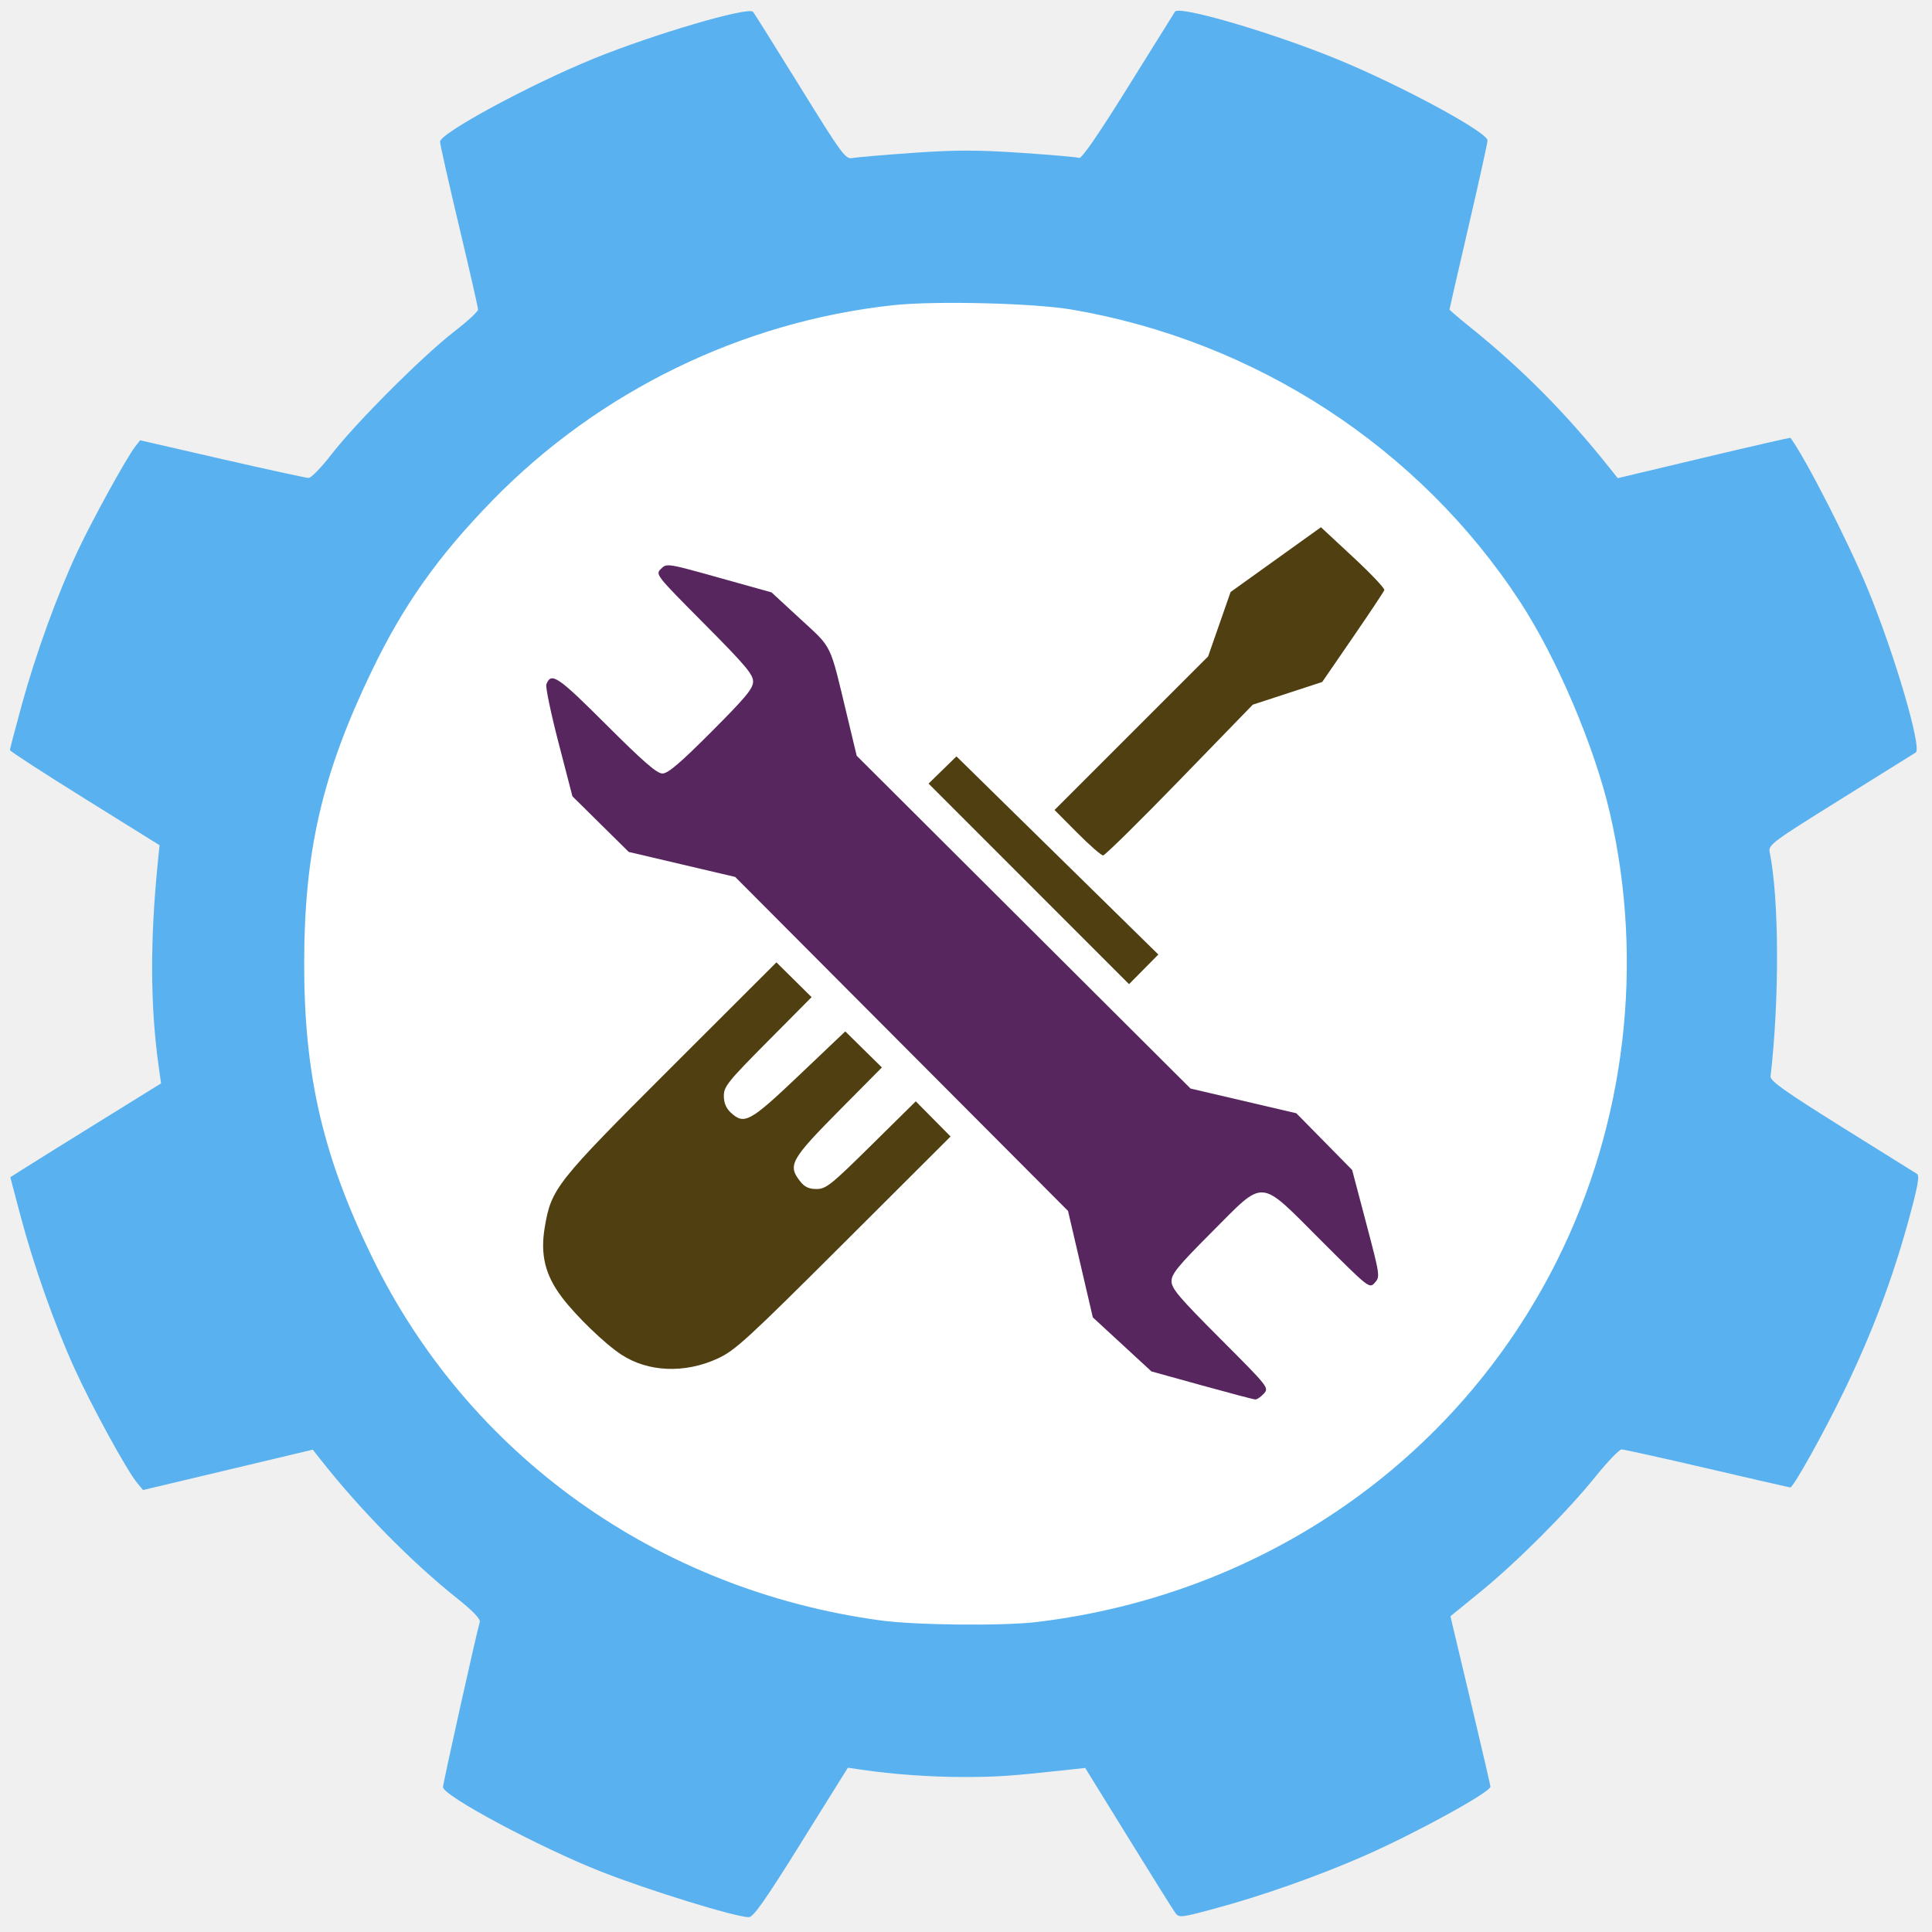
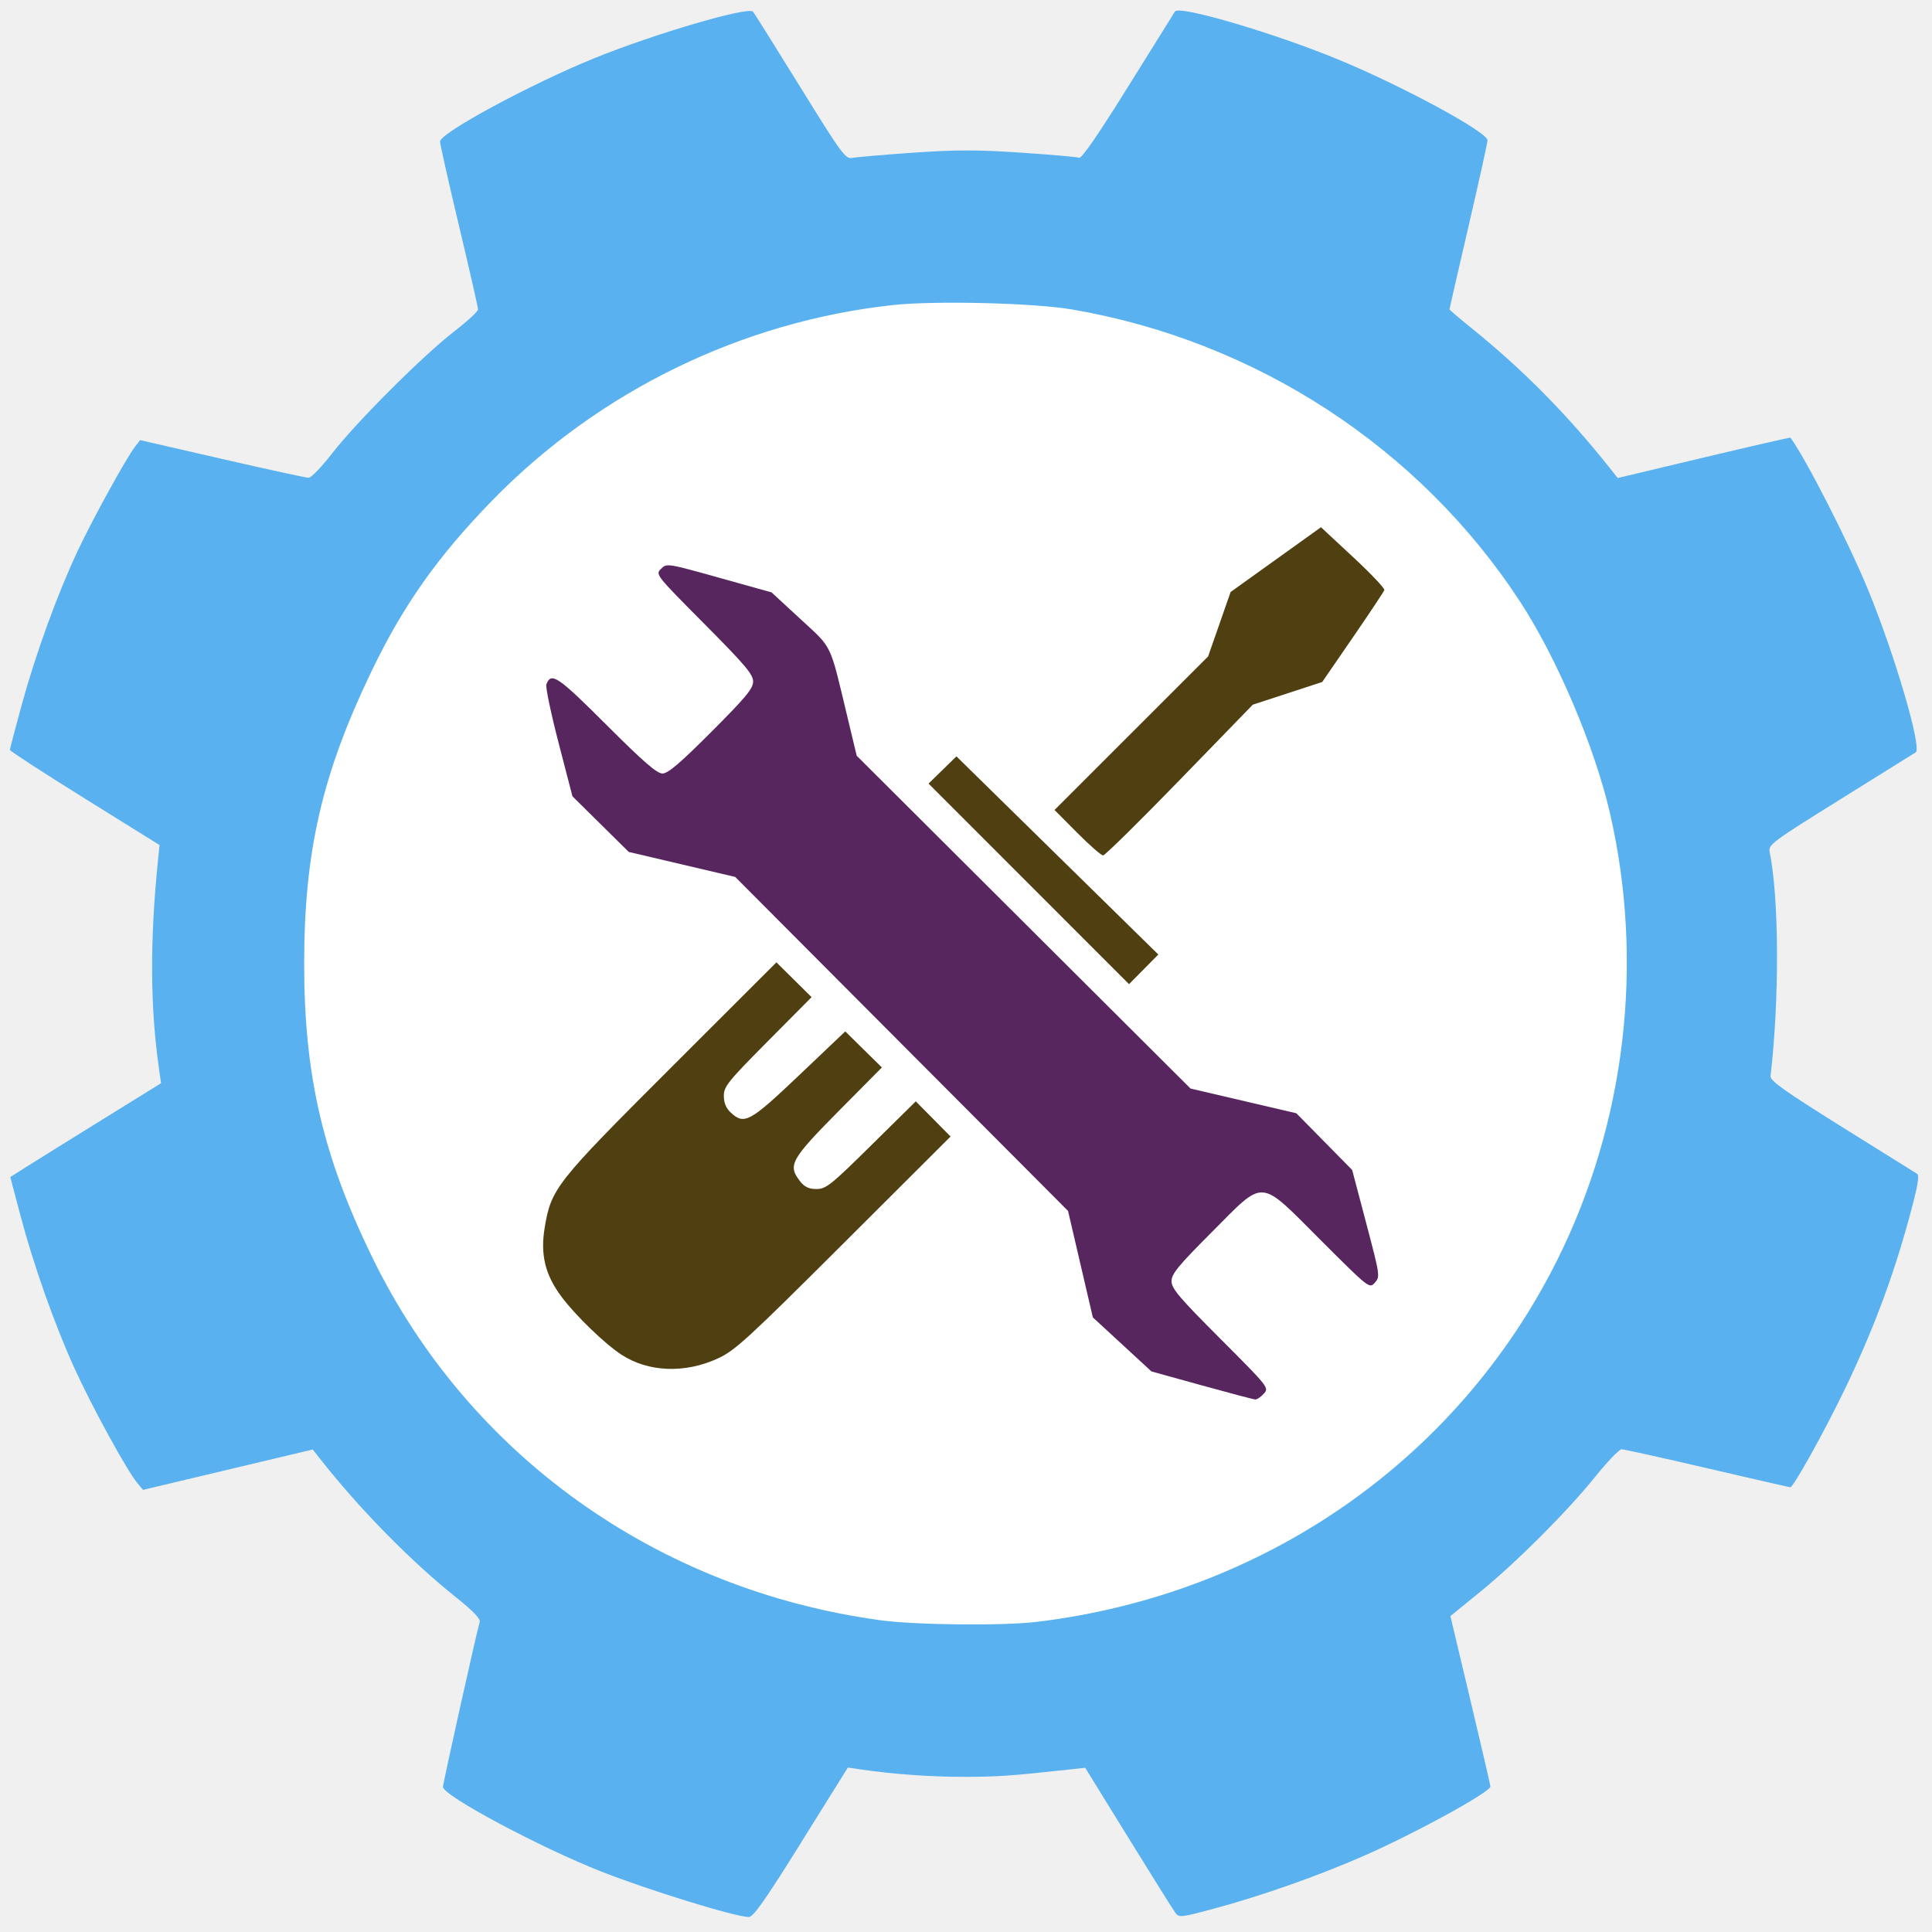
- <svg xmlns="http://www.w3.org/2000/svg" id="svg27183" viewBox="0 0 400 400" version="1.1" width="400" height="400">
-   <defs id="defs8" />
-   <g id="layer1" transform="translate(0,-642.36)">
-     <ellipse style="fill:#ffffff;fill-opacity:1;stroke:none;stroke-width:8.567" id="path947" cx="200.625" cy="842.141" rx="146.083" ry="146.929" />
-     <path style="fill:#4f3f11;fill-opacity:1;stroke-width:0.988" d="m 244.227,803.859 15.149,-15.605 7.187,-2.349 7.187,-2.349 6.327,-9.205 c 3.48,-5.063 6.42,-9.484 6.534,-9.825 0.114,-0.341 -2.792,-3.407 -6.458,-6.814 l -6.664,-6.194 -9.354,6.705 -9.354,6.705 -2.328,6.669 -2.328,6.669 -15.897,15.896 -15.897,15.896 4.676,4.704 c 2.572,2.587 4.991,4.704 5.375,4.704 0.385,0 7.516,-7.022 15.847,-15.605 z" id="path1157" />
-     <path style="fill:#4f3f11;fill-opacity:1;stroke-width:0.988" d="m 218.924,819.471 -20.9,-20.511 -2.888,2.818 -2.887,2.818 20.753,20.76 20.753,20.76 3.034,-3.067 3.034,-3.067 z" id="path1155" />
-     <path style="fill:#4f3f11;fill-opacity:1;stroke-width:0.988" d="m 148.652,923.597 c 3.546,-1.641 6.14,-4.019 26.047,-23.88 l 22.109,-22.058 -3.603,-3.641 -3.603,-3.641 -9.196,9.077 c -8.372,8.263 -9.388,9.077 -11.344,9.077 -1.599,0 -2.469,-0.408 -3.404,-1.596 -2.634,-3.349 -1.993,-4.485 8.507,-15.076 l 8.421,-8.494 -3.791,-3.733 -3.791,-3.733 -9.519,9.047 c -10.263,9.754 -11.404,10.375 -14.22,7.73 -0.948,-0.891 -1.402,-2.004 -1.402,-3.439 0,-1.924 0.847,-2.975 9.084,-11.275 l 9.084,-9.153 -3.64,-3.602 -3.64,-3.602 -21.825,21.798 c -23.84,23.81 -24.785,25.006 -26.143,33.067 -0.949,5.638 0.076,9.851 3.506,14.415 2.929,3.897 8.842,9.615 12.306,11.902 5.568,3.675 13.201,3.985 20.055,0.814 z" id="path1153" />
-     <path style="fill:#58265f;fill-opacity:1;stroke-width:0.988" d="m 261.657,930.909 c 1.108,-1.225 1.009,-1.351 -8.993,-11.366 -8.548,-8.559 -10.114,-10.407 -10.114,-11.93 0,-1.508 1.361,-3.167 8.322,-10.141 11.169,-11.19 9.591,-11.307 22.601,1.685 10.003,9.99 10.039,10.019 11.169,8.77 1.112,-1.229 1.08,-1.455 -1.779,-12.294 l -2.913,-11.042 -5.781,-5.872 -5.781,-5.872 -10.95,-2.557 -10.95,-2.557 -34.559,-34.452 -34.559,-34.452 -1.992,-8.309 c -3.653,-15.24 -2.966,-13.818 -9.664,-19.999 l -5.977,-5.515 -10.845,-3.03 c -10.748,-3.003 -10.855,-3.019 -12.036,-1.851 -1.183,1.17 -1.118,1.252 8.935,11.37 8.462,8.515 10.127,10.482 10.127,11.96 0,1.468 -1.47,3.242 -8.625,10.41 -6.505,6.517 -8.997,8.64 -10.141,8.64 -1.152,0 -3.938,-2.419 -11.612,-10.083 -10.106,-10.094 -11.423,-10.981 -12.423,-8.375 -0.202,0.525 0.93,5.956 2.515,12.067 l 2.882,11.112 5.829,5.759 5.829,5.759 11.017,2.587 11.017,2.587 34.46,34.577 34.46,34.577 2.566,11.02 2.566,11.02 6.065,5.592 6.065,5.592 10.41,2.884 c 5.725,1.586 10.708,2.903 11.073,2.925 0.365,0.023 1.168,-0.516 1.784,-1.197 z" id="path1151" />
-     <path style="fill:#59b2ef;fill-opacity:1;stroke-width:0.988" d="m 165.883,1023.834 9.66,-15.488 2.759,0.405 c 6.628,0.972 14.2,1.513 21.236,1.518 6.861,0 9.607,-0.184 21.506,-1.48 l 3.635,-0.396 8.908,14.431 c 4.899,7.937 9.276,14.934 9.728,15.55 0.79,1.077 1.086,1.047 8.047,-0.823 9.833,-2.642 21.392,-6.713 30.999,-10.917 10.553,-4.619 26.228,-13.213 26.219,-14.375 0,-0.246 -1.867,-8.281 -4.144,-17.857 l -4.141,-17.411 6.113,-4.979 c 7.625,-6.21 18.032,-16.625 23.952,-23.968 2.481,-3.078 4.9,-5.596 5.374,-5.596 0.474,0 8.471,1.772 17.77,3.938 9.299,2.166 17.018,3.938 17.151,3.938 0.648,0 6.943,-11.301 11.206,-20.117 5.751,-11.894 9.985,-23.117 13.311,-35.287 1.908,-6.981 2.301,-9.166 1.713,-9.522 -0.42,-0.255 -7.443,-4.637 -15.606,-9.739 -11.843,-7.402 -14.814,-9.517 -14.703,-10.469 1.857,-16 1.776,-36.743 -0.182,-46.4 -0.306,-1.508 0.452,-2.072 14.637,-10.905 8.228,-5.123 15.248,-9.5 15.6,-9.728 1.34,-0.864 -4.321,-20.184 -9.867,-33.679 -3.995,-9.719 -12.83,-27.035 -16.057,-31.472 -0.054,-0.075 -8.125,1.773 -17.935,4.108 l -17.835,4.245 -1.817,-2.281 c -8.846,-11.101 -17.944,-20.282 -28.624,-28.886 -2.416,-1.946 -4.392,-3.637 -4.392,-3.757 0,-0.12 1.772,-7.846 3.938,-17.167 2.166,-9.321 3.938,-17.345 3.938,-17.831 0,-1.706 -17.86,-11.363 -31.022,-16.773 -13.401,-5.509 -32.813,-11.209 -33.689,-9.892 -0.227,0.342 -4.606,7.363 -9.73,15.603 -6.057,9.74 -9.593,14.876 -10.106,14.68 -0.434,-0.167 -5.871,-0.643 -12.083,-1.059 -9.068,-0.607 -13.463,-0.605 -22.304,0.011 -6.056,0.422 -11.704,0.906 -12.55,1.075 -1.441,0.288 -2.133,-0.653 -10.848,-14.737 -5.12,-8.274 -9.503,-15.267 -9.74,-15.54 -0.971,-1.117 -20.547,4.63 -32.923,9.666 -13.171,5.359 -31.861,15.458 -31.875,17.223 -0.01,0.522 1.765,8.389 3.93,17.482 2.166,9.093 3.938,16.867 3.938,17.278 0,0.41 -2.249,2.483 -4.998,4.606 -6.43,4.965 -20.298,18.834 -25.263,25.263 -2.123,2.749 -4.293,4.994 -4.822,4.989 -0.529,-0.006 -8.595,-1.762 -17.924,-3.903 l -16.962,-3.894 -1.029,1.329 c -1.828,2.361 -8.832,15.084 -11.903,21.623 -4.182,8.905 -8.663,21.229 -11.56,31.797 -1.356,4.947 -2.466,9.175 -2.466,9.398 0,0.222 6.97,4.743 15.49,10.046 l 15.49,9.642 -0.364,3.635 c -1.623,16.222 -1.561,29.741 0.192,42.226 l 0.485,3.455 -12.465,7.721 c -6.856,4.247 -13.878,8.617 -15.604,9.713 l -3.139,1.992 2.041,7.732 c 2.748,10.412 7.001,22.472 11.191,31.732 3.543,7.832 10.872,21.234 13.038,23.842 l 1.212,1.459 17.569,-4.18 17.569,-4.18 1.515,1.926 c 8.225,10.458 18.866,21.286 28.323,28.819 3.263,2.599 4.908,4.308 4.737,4.92 -0.818,2.918 -7.616,33.439 -7.616,34.191 0,1.796 19.985,12.485 32.714,17.497 9.874,3.888 27.643,9.374 30.593,9.444 0.939,0.023 3.385,-3.456 10.872,-15.459 z m 16.409,-45.986 C 136.115,971.564 97.071,943.697 77.1,902.766 66.855,881.774 62.965,865.005 62.976,841.882 c 0.011,-23.189 3.701,-39.206 13.938,-60.501 6.585,-13.698 13.769,-23.856 25.049,-35.42 22.034,-22.588 51.617,-37.006 82.913,-40.409 8.69,-0.945 29.17,-0.442 37.071,0.91 38.123,6.524 72.019,28.65 92.841,60.604 7.584,11.638 15.361,29.953 18.521,43.618 7.177,31.037 3.254,64.26 -10.942,92.665 -20.653,41.324 -60.701,69.156 -107.662,74.826 -7.05,0.851 -25.087,0.669 -32.406,-0.327 z" id="path3919" />
+ <svg xmlns="http://www.w3.org/2000/svg" width="400" height="400" version="1.1" viewBox="0 0 400 400">
+   <g transform="translate(0,-642.36)">
+     <ellipse cx="200.63" cy="842.14" rx="146.08" ry="146.93" fill="#fff" />
+     <g fill="#4f3f11" stroke-width=".988">
+       <path d="m244.23 803.86 15.149-15.605 14.374-4.699 6.327-9.205c3.48-5.063 6.42-9.484 6.534-9.825 0.114-0.341-2.792-3.407-6.458-6.814l-6.664-6.194-18.709 13.409-2.328 6.669-2.328 6.669-31.795 31.793 4.676 4.704c2.572 2.587 4.991 4.704 5.375 4.704s7.516-7.022 15.847-15.605z" />
+       <path d="m218.92 819.47-20.9-20.511-2.888 2.818-2.887 2.818 41.506 41.52 6.069-6.134z" />
+       <path d="m148.65 923.6c3.546-1.641 6.14-4.019 26.047-23.88l22.109-22.058-7.206-7.282-9.196 9.076c-8.372 8.263-9.388 9.076-11.344 9.076-1.599 0-2.469-0.408-3.404-1.596-2.634-3.349-1.993-4.485 8.508-15.076l8.421-8.494-7.582-7.467-9.519 9.047c-10.263 9.754-11.404 10.375-14.22 7.729-0.948-0.891-1.402-2.004-1.402-3.439 0-1.924 0.847-2.975 9.084-11.275l9.084-9.153-7.28-7.204-21.825 21.798c-23.84 23.81-24.785 25.006-26.143 33.067-0.949 5.638 0.076 9.851 3.506 14.415 2.929 3.897 8.842 9.615 12.306 11.902 5.568 3.675 13.201 3.985 20.055 0.814z" />
+     </g>
+     <path d="m261.66 930.91c1.108-1.225 1.009-1.351-8.993-11.366-8.548-8.559-10.114-10.407-10.114-11.93 0-1.508 1.361-3.167 8.322-10.141 11.169-11.19 9.591-11.307 22.601 1.685 10.003 9.99 10.039 10.019 11.169 8.77 1.113-1.229 1.08-1.455-1.779-12.294l-2.913-11.042-11.562-11.744-21.9-5.114-69.117-68.904-1.992-8.309c-3.653-15.24-2.966-13.818-9.664-19.999l-5.976-5.515-10.845-3.03c-10.748-3.003-10.855-3.019-12.036-1.851-1.183 1.17-1.118 1.252 8.935 11.37 8.462 8.515 10.127 10.482 10.127 11.96 0 1.468-1.47 3.242-8.625 10.41-6.505 6.516-8.997 8.64-10.141 8.64-1.152 0-3.938-2.419-11.612-10.083-10.106-10.094-11.423-10.981-12.423-8.375-0.202 0.525 0.93 5.956 2.515 12.067l2.882 11.112 11.657 11.518 22.034 5.174 68.92 69.155 5.132 22.04 6.065 5.592 6.065 5.592 10.41 2.884c5.726 1.586 10.708 2.902 11.073 2.925 0.365 0.023 1.168-0.516 1.784-1.197z" fill="#58265f" stroke-width=".988" />
+     <path d="m165.88 1023.8 9.66-15.488 2.759 0.405c6.628 0.972 14.2 1.513 21.236 1.518 6.861 0 9.607-0.184 21.506-1.48l3.635-0.396 8.908 14.431c4.899 7.937 9.276 14.934 9.727 15.55 0.79 1.077 1.086 1.047 8.047-0.823 9.833-2.642 21.392-6.713 30.999-10.917 10.553-4.619 26.228-13.213 26.219-14.375 0-0.246-1.867-8.281-4.144-17.857l-4.141-17.411 6.113-4.979c7.625-6.21 18.032-16.625 23.952-23.968 2.481-3.078 4.9-5.596 5.374-5.596 0.474 0 8.471 1.772 17.77 3.938 9.299 2.166 17.018 3.938 17.151 3.938 0.648 0 6.943-11.301 11.206-20.117 5.751-11.894 9.985-23.117 13.311-35.287 1.908-6.981 2.301-9.166 1.713-9.522-0.42-0.255-7.442-4.637-15.606-9.739-11.843-7.402-14.814-9.517-14.703-10.469 1.857-16 1.776-36.743-0.182-46.4-0.306-1.508 0.452-2.072 14.637-10.905 8.228-5.123 15.248-9.5 15.6-9.728 1.34-0.864-4.321-20.184-9.867-33.679-3.995-9.719-12.83-27.035-16.057-31.472-0.054-0.075-8.125 1.773-17.935 4.108l-17.835 4.245-1.817-2.281c-8.846-11.101-17.944-20.282-28.624-28.886-2.416-1.946-4.392-3.637-4.392-3.757 0-0.12 1.772-7.846 3.938-17.167 2.166-9.322 3.938-17.345 3.938-17.831 0-1.706-17.86-11.363-31.022-16.773-13.401-5.509-32.813-11.209-33.689-9.892-0.227 0.342-4.606 7.363-9.73 15.603-6.057 9.74-9.593 14.876-10.106 14.68-0.434-0.167-5.871-0.643-12.083-1.059-9.068-0.607-13.463-0.605-22.304 0.011-6.056 0.422-11.704 0.906-12.55 1.075-1.441 0.288-2.134-0.653-10.848-14.737-5.12-8.274-9.503-15.267-9.74-15.54-0.971-1.117-20.547 4.63-32.923 9.666-13.171 5.359-31.861 15.458-31.875 17.223-0.01 0.522 1.765 8.389 3.93 17.482 2.166 9.093 3.938 16.867 3.938 17.278 0 0.41-2.249 2.483-4.998 4.606-6.429 4.965-20.298 18.834-25.263 25.263-2.123 2.749-4.293 4.994-4.822 4.989-0.529-6e-3 -8.595-1.762-17.924-3.903l-16.962-3.894-1.029 1.329c-1.828 2.361-8.832 15.084-11.903 21.623-4.182 8.905-8.663 21.229-11.56 31.797-1.356 4.947-2.466 9.175-2.466 9.398 0 0.222 6.97 4.743 15.49 10.046l15.49 9.642-0.364 3.635c-1.623 16.222-1.561 29.741 0.192 42.226l0.485 3.455-12.465 7.721c-6.856 4.247-13.878 8.617-15.604 9.713l-3.139 1.992 2.041 7.732c2.748 10.412 7.001 22.472 11.191 31.732 3.543 7.832 10.872 21.234 13.038 23.842l1.212 1.459 35.137-8.359 1.515 1.926c8.225 10.458 18.866 21.286 28.323 28.819 3.263 2.599 4.908 4.308 4.737 4.92-0.818 2.918-7.616 33.439-7.616 34.191 0 1.796 19.985 12.485 32.714 17.498 9.874 3.888 27.644 9.374 30.593 9.444 0.939 0.023 3.385-3.456 10.872-15.459zm16.409-45.986c-46.177-6.284-85.221-34.151-105.19-75.082-10.245-20.992-14.134-37.761-14.124-60.883 0.011-23.189 3.701-39.206 13.938-60.501 6.585-13.698 13.769-23.856 25.049-35.42 22.034-22.588 51.617-37.006 82.913-40.409 8.69-0.945 29.17-0.442 37.071 0.91 38.123 6.524 72.019 28.65 92.841 60.604 7.584 11.638 15.361 29.953 18.521 43.618 7.177 31.037 3.254 64.26-10.942 92.665-20.653 41.324-60.701 69.156-107.66 74.826-7.05 0.851-25.087 0.669-32.406-0.327z" fill="#59b2ef" stroke-width=".988" />
  </g>
</svg>
